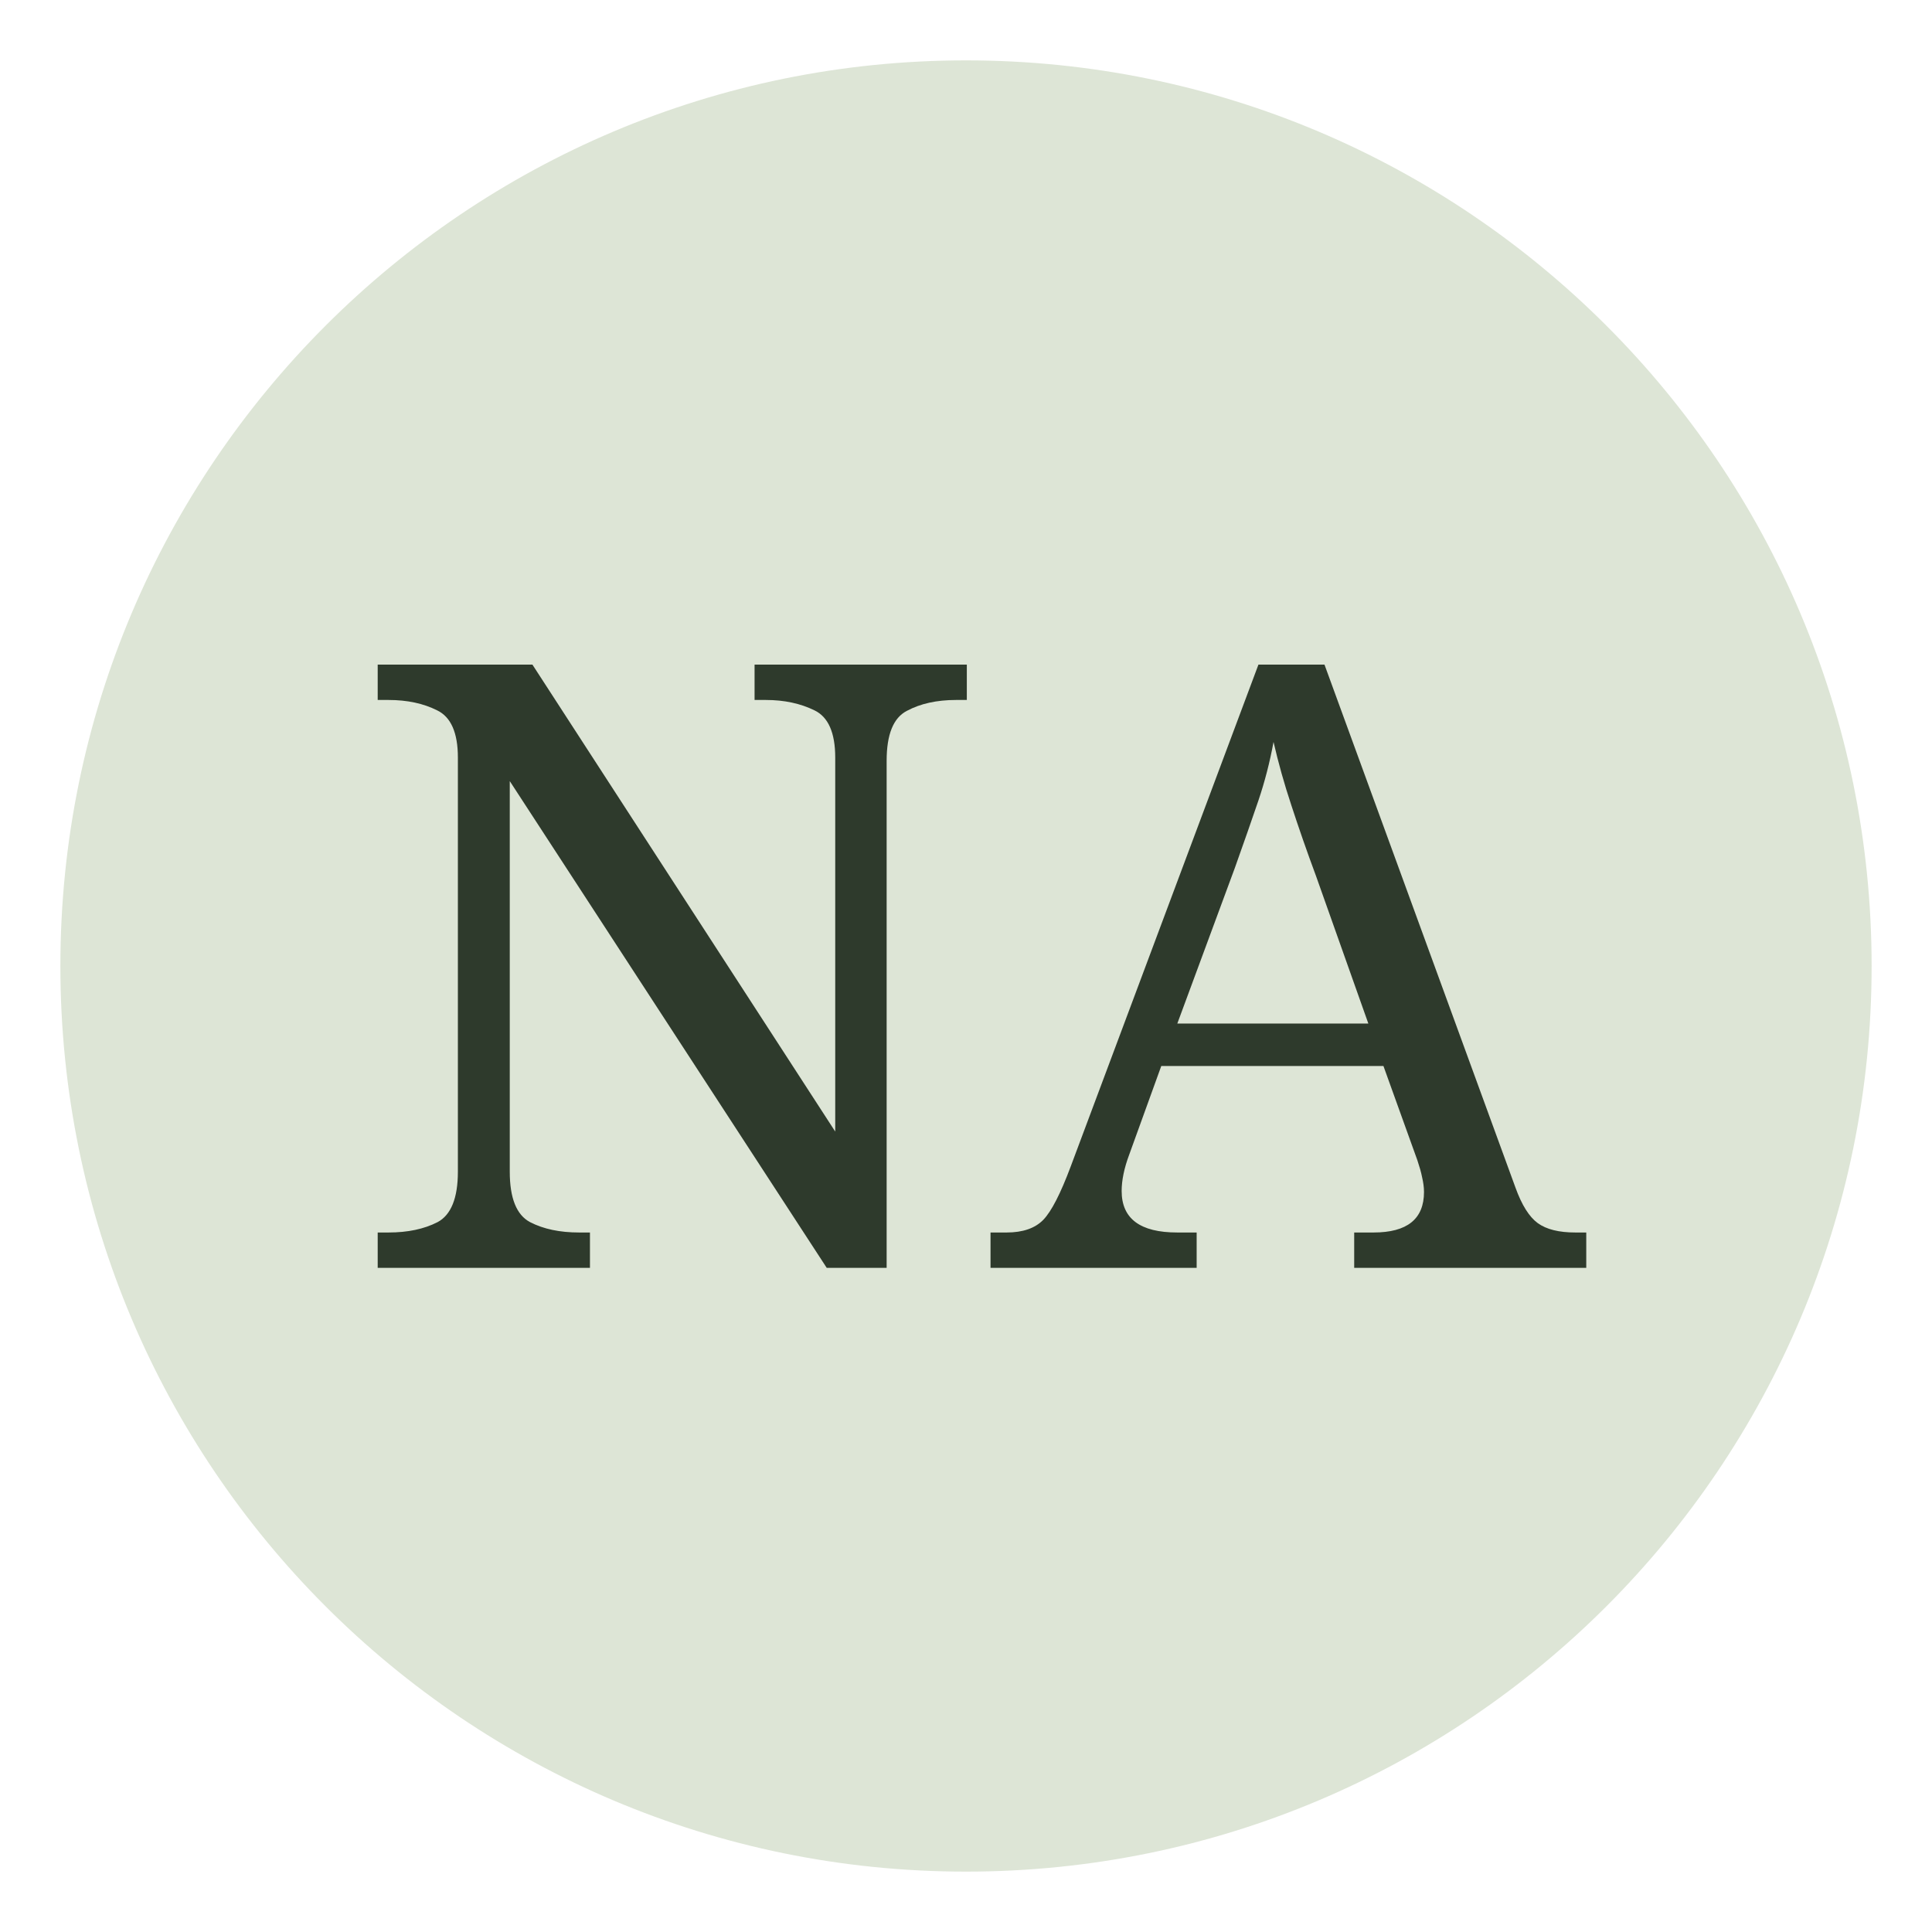
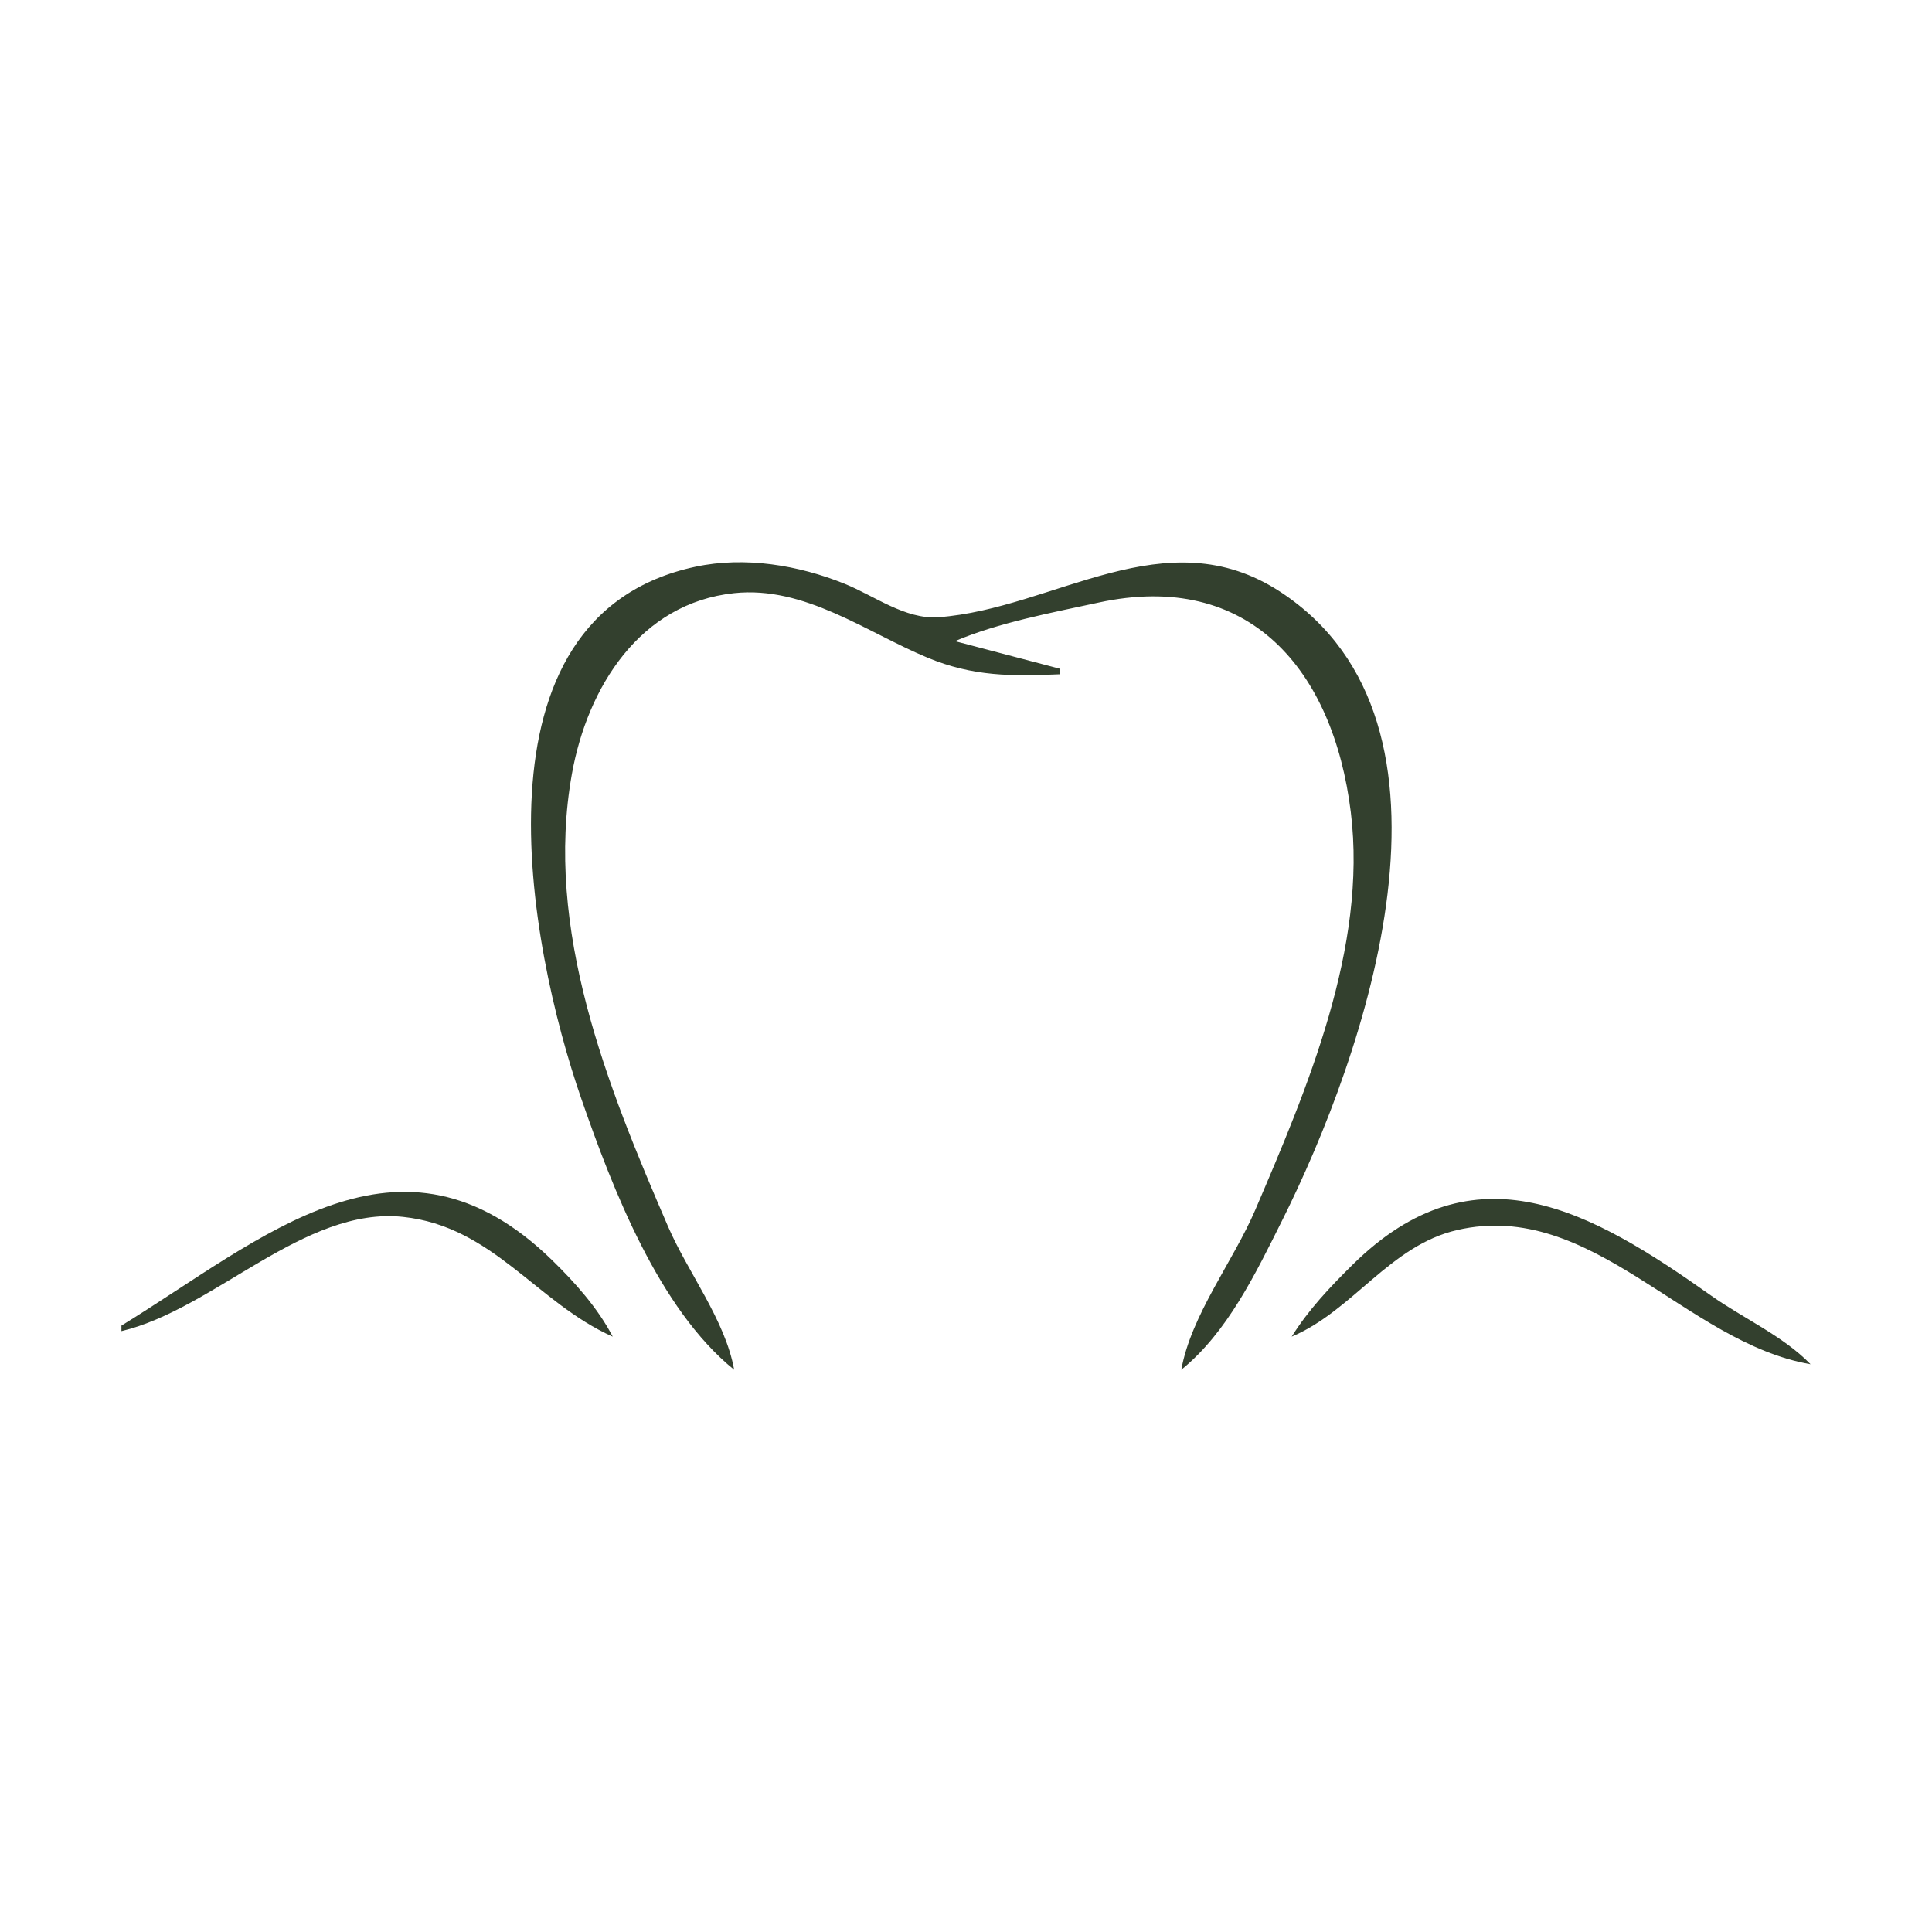
- <svg xmlns="http://www.w3.org/2000/svg" viewBox="0 0 64 64">
-   <circle cx="32" cy="32" r="30" fill="#DDE5D6" />
-   <text x="32" y="42" font-family="Georgia, serif" font-size="28" fill="#2E3A2C" text-anchor="middle">NA</text>
+ <svg xmlns="http://www.w3.org/2000/svg" version="1.1" id="svg1" width="350" height="350" viewBox="0 0 350 350">
+   <defs id="defs1" />
+   <g id="g1">
+     <g id="g42">
+       <g id="g2" transform="translate(-25,-25.00001)">
+         <g id="g40" transform="translate(-539.4237,53.56558)" style="opacity:1;fill:#33402e;fill-opacity:1">
+           <path style="fill:#33402e;fill-opacity:1;stroke:none" d="m 798.424,213.582 c 11.123,-4.708 17.78,-16.514 30,-19.319 24.431,-5.608 41.328,20.415 64,24.319 -4.966,-5.121 -12.165,-8.296 -18,-12.424 -21.656,-15.322 -42.782,-27.553 -65,-5.572 -4.094,4.05 -7.94,8.104 -11,12.996" id="path5" />
+           <path style="fill:#33402e;fill-opacity:1;stroke:none" d="m 586.424,211.582 v 1 c 16.845,-4.001 33.123,-22.58 51,-20.696 16.305,1.718 24.183,15.538 38,21.696 -2.669,-5.152 -6.879,-9.864 -11.039,-13.91 -27.521,-26.764 -52.239,-3.889 -77.961,11.91" id="path4" />
+           <path style="fill:#33402e;fill-opacity:1;stroke:none" d="m 697.424,219.582 c -1.631,-9.039 -8.349,-17.549 -12,-26 -10.967,-25.385 -22.465,-53.828 -17.384,-82 2.821,-15.642 12.306,-30.891 29.384,-32.696 12.771,-1.35 23.905,7.065 35,11.678 8.291,3.448 15.292,3.392 24,3.018 v -1 l -19,-5 c 7.953,-3.378 17.537,-5.15 26,-6.985 27.306,-5.92 42.542,12.162 45.714,37.985 3.005,24.468 -7.903,50.061 -17.292,72 -4.01,9.37 -11.62,19.017 -13.421,29 8.367,-6.768 13.513,-17.533 18.247,-27 14.967,-29.93 36.092,-90.005 -0.247,-113.892 -20.844,-13.702 -40.968,3.026 -62,4.559 -5.971,0.435 -11.649,-3.902 -17,-6.063 -8.342,-3.369 -18.052,-4.996 -27,-3.086 -41.828,8.924 -30.36,68.534 -20.656,96.482 5.628,16.21 14.006,37.959 27.656,49" id="path1" />
+         </g>
+       </g>
+     </g>
+   </g>
</svg>
